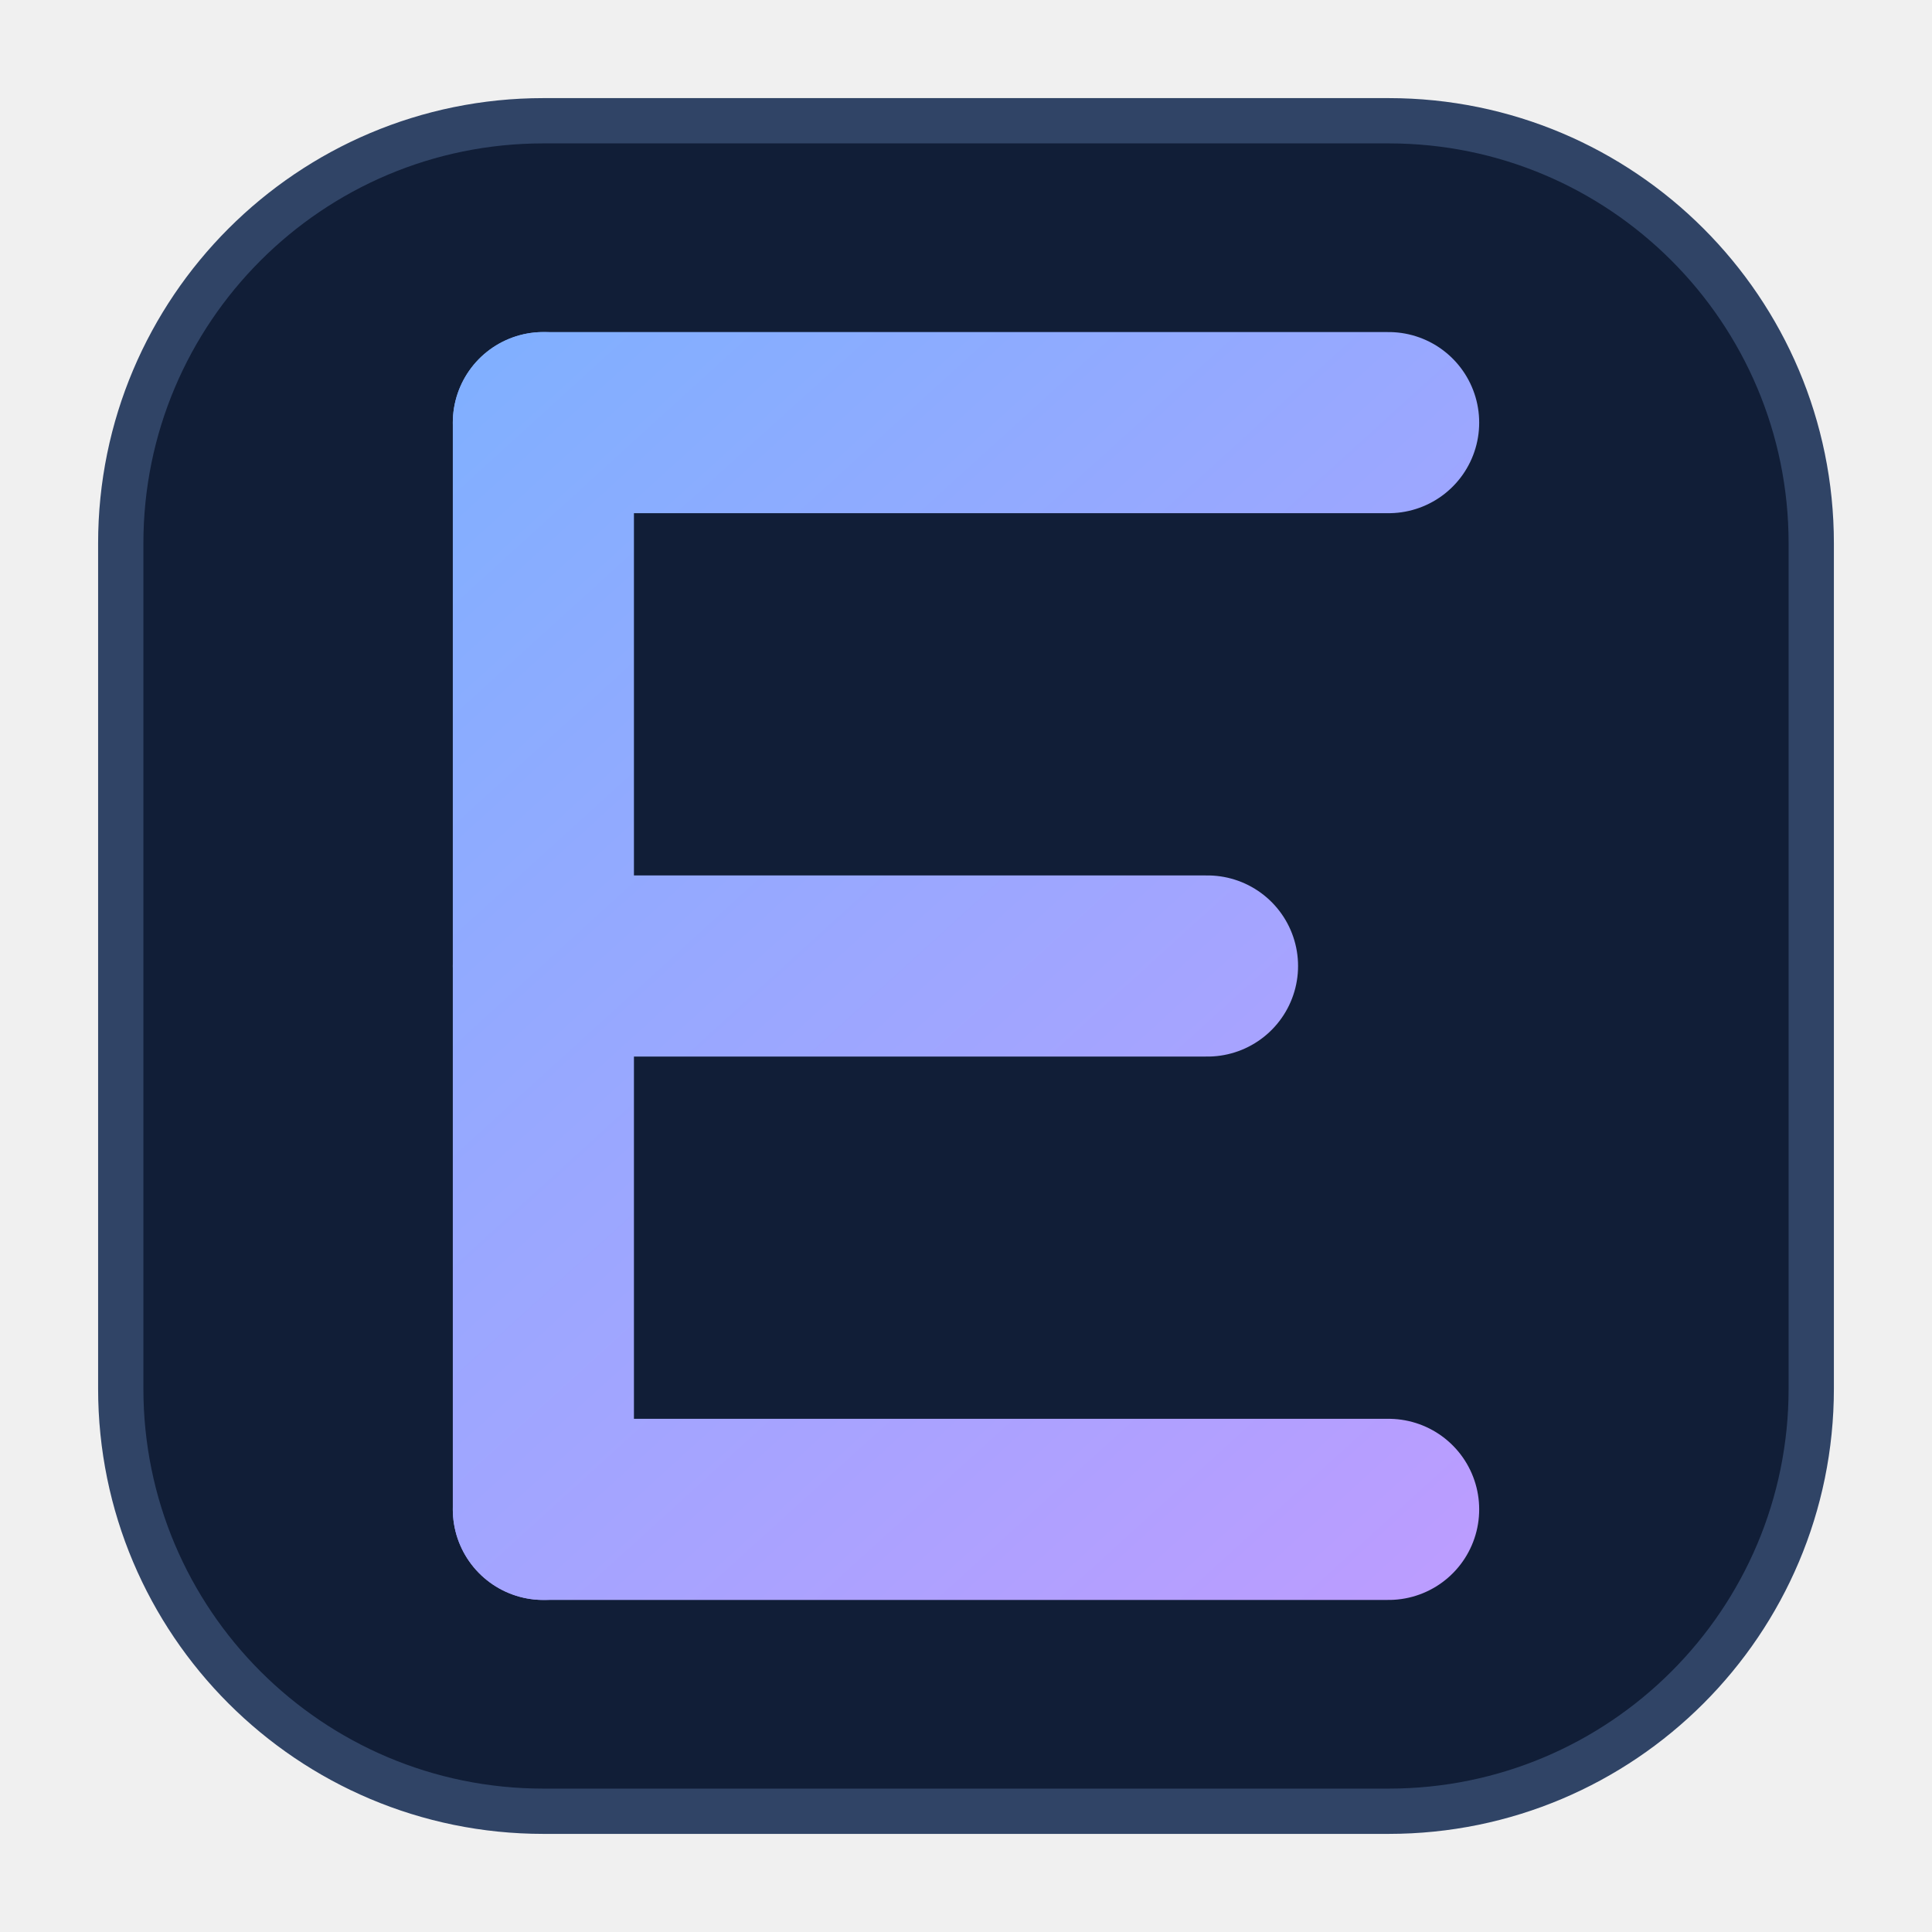
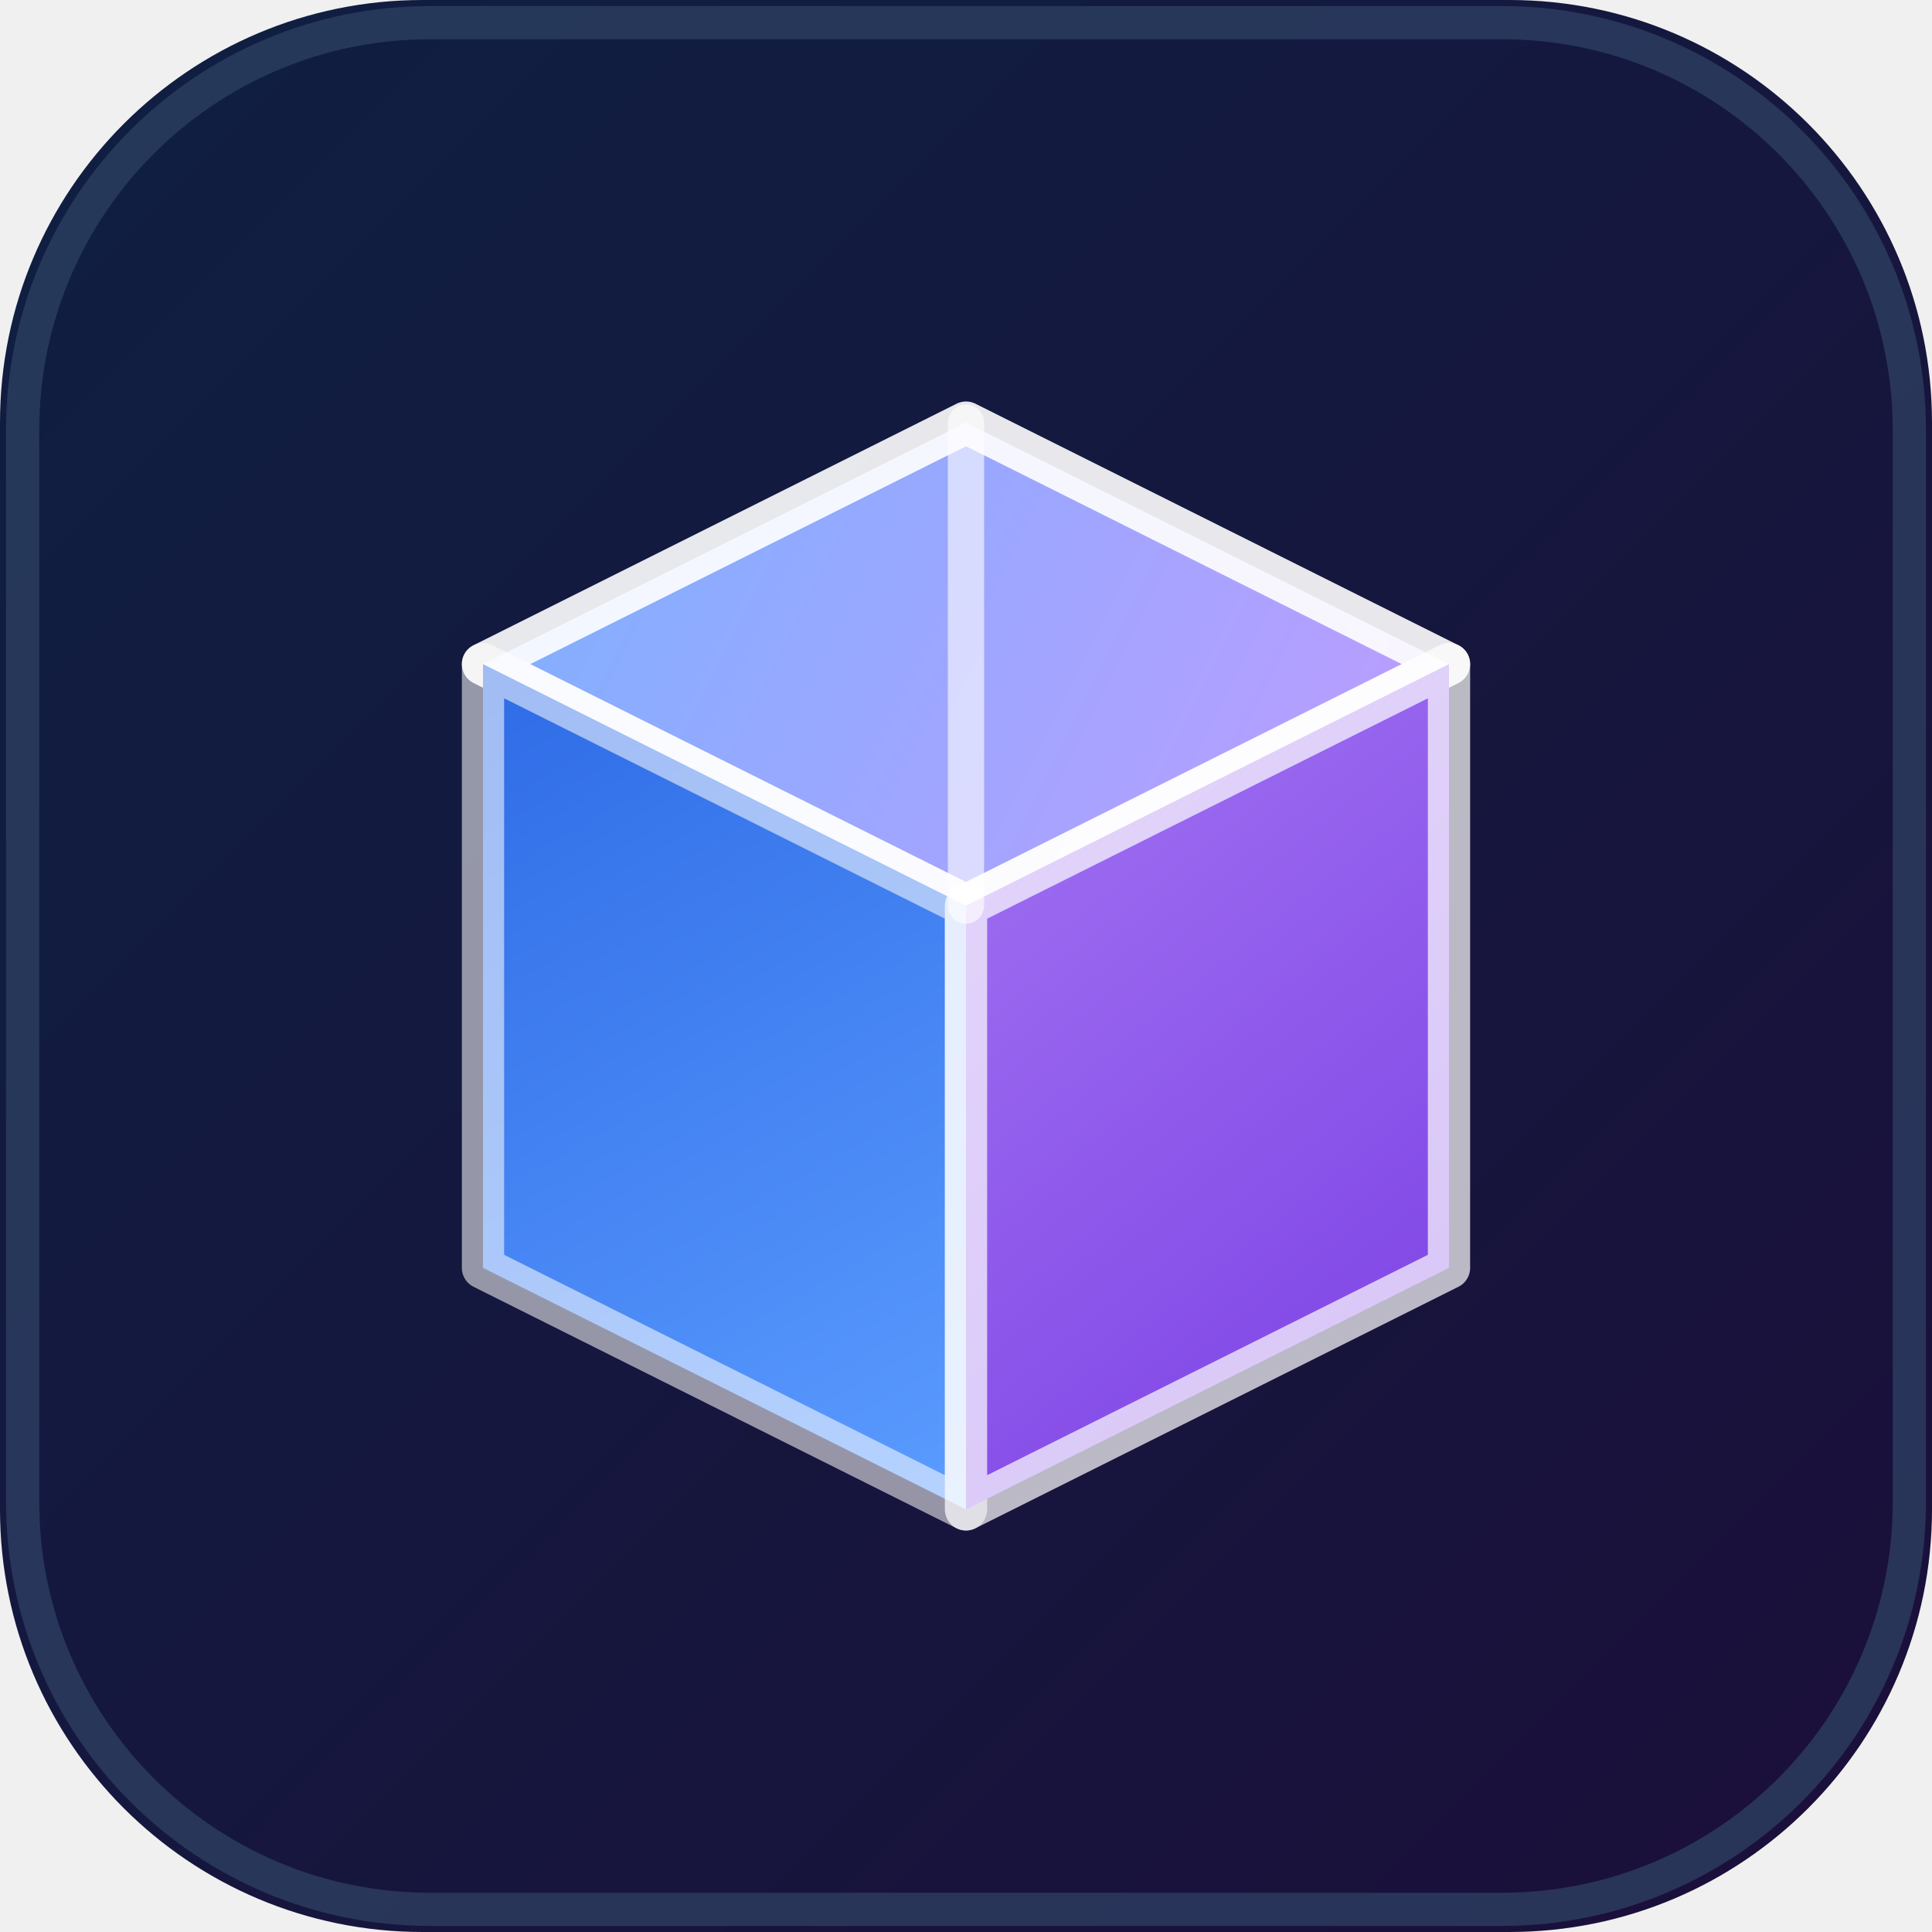
<svg xmlns="http://www.w3.org/2000/svg" viewBox="0 0 64 64" width="64" height="64">
  <defs>
-     <linearGradient id="favDarkGrad" x1="12" y1="10" x2="52" y2="54" gradientUnits="userSpaceOnUse">
+     <linearGradient id="ecbDarkBgGrad" x1="0" y1="0" x2="64" y2="64" gradientUnits="userSpaceOnUse">
+       <stop offset="0" stop-color="#0F1F42" />
+       <stop offset="1" stop-color="#1B0F3A" />
+     </linearGradient>
+     <linearGradient id="ecbDarkCubeTop" x1="16" y1="14" x2="48" y2="30" gradientUnits="userSpaceOnUse">
      <stop offset="0" stop-color="#7CB1FF" />
      <stop offset="1" stop-color="#C09BFF" />
    </linearGradient>
+     <linearGradient id="ecbDarkCubeLeft" x1="16" y1="22" x2="32" y2="50" gradientUnits="userSpaceOnUse">
+       <stop offset="0" stop-color="#2E6BE6" />
+       <stop offset="1" stop-color="#5B9CFF" />
+     </linearGradient>
+     <linearGradient id="ecbDarkCubeRight" x1="32" y1="30" x2="48" y2="50" gradientUnits="userSpaceOnUse">
+       <stop offset="0" stop-color="#9B6AF0" />
+       <stop offset="1" stop-color="#7B3FE4" />
+     </linearGradient>
  </defs>
-   <rect x="4" y="4" width="56" height="56" rx="14" fill="#111E37" stroke="#304466" stroke-width="1.5" />
-   <path d="M18 14H46" stroke="url(#favDarkGrad)" stroke-width="6" stroke-linecap="round" />
-   <path d="M18 32H40" stroke="url(#favDarkGrad)" stroke-width="6" stroke-linecap="round" />
-   <path d="M18 50H46" stroke="url(#favDarkGrad)" stroke-width="6" stroke-linecap="round" />
-   <path d="M18 14V50" stroke="url(#favDarkGrad)" stroke-width="6" stroke-linecap="round" />
+   <rect width="64" height="64" rx="14" fill="url(#ecbDarkBgGrad)" />
+   <rect x="0.75" y="0.75" width="62.5" height="62.5" rx="13.5" fill="none" stroke="#304466" stroke-width="1.1" stroke-opacity="0.7" />
+   <g stroke-linejoin="round" stroke-linecap="round">
+     <path d="M32 14 L48 22 L32 30 L16 22 Z" fill="url(#ecbDarkCubeTop)" stroke="#FFFFFF" stroke-width="1.4" stroke-opacity="0.9" />
+     <path d="M16 22 L32 30 L32 50 L16 42 Z" fill="url(#ecbDarkCubeLeft)" stroke="#FFFFFF" stroke-width="1.4" stroke-opacity="0.55" />
+     <path d="M48 22 L32 30 L32 50 L48 42 Z" fill="url(#ecbDarkCubeRight)" stroke="#FFFFFF" stroke-width="1.4" stroke-opacity="0.7" />
+   </g>
+   <path d="M32 14 L32 30" stroke="#FFFFFF" stroke-width="1.2" stroke-opacity="0.6" stroke-linecap="round" />
</svg>
